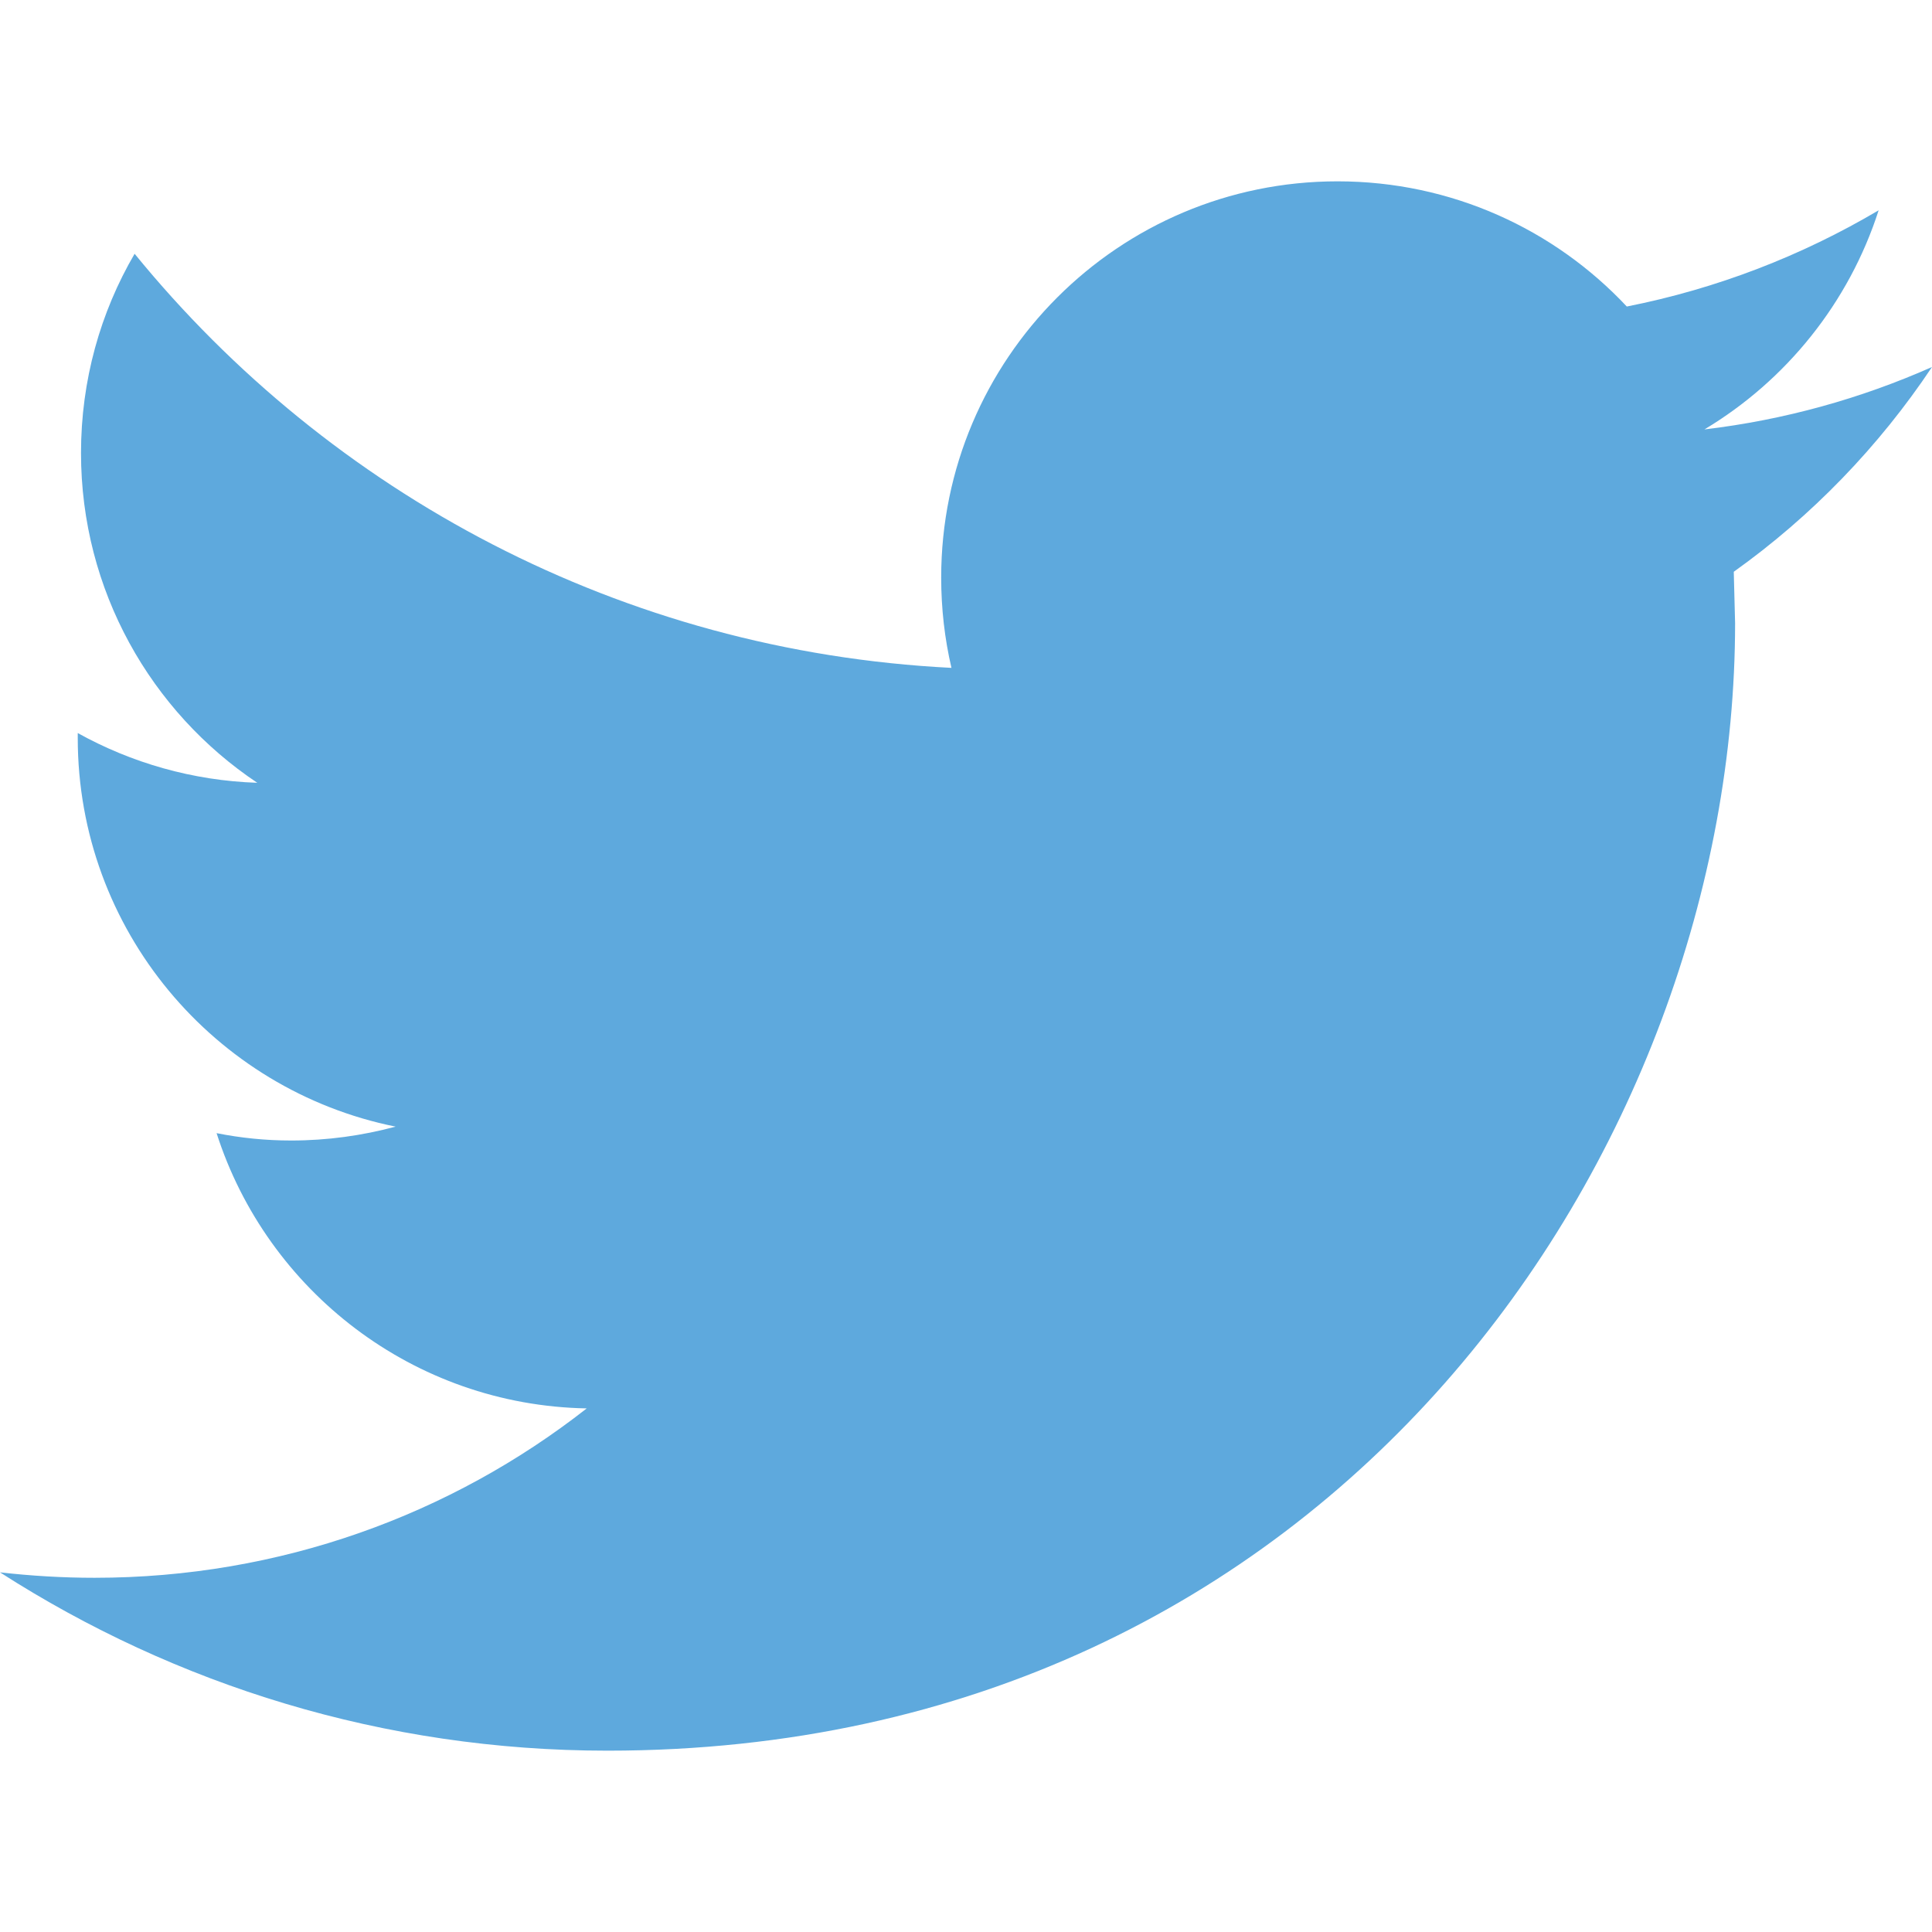
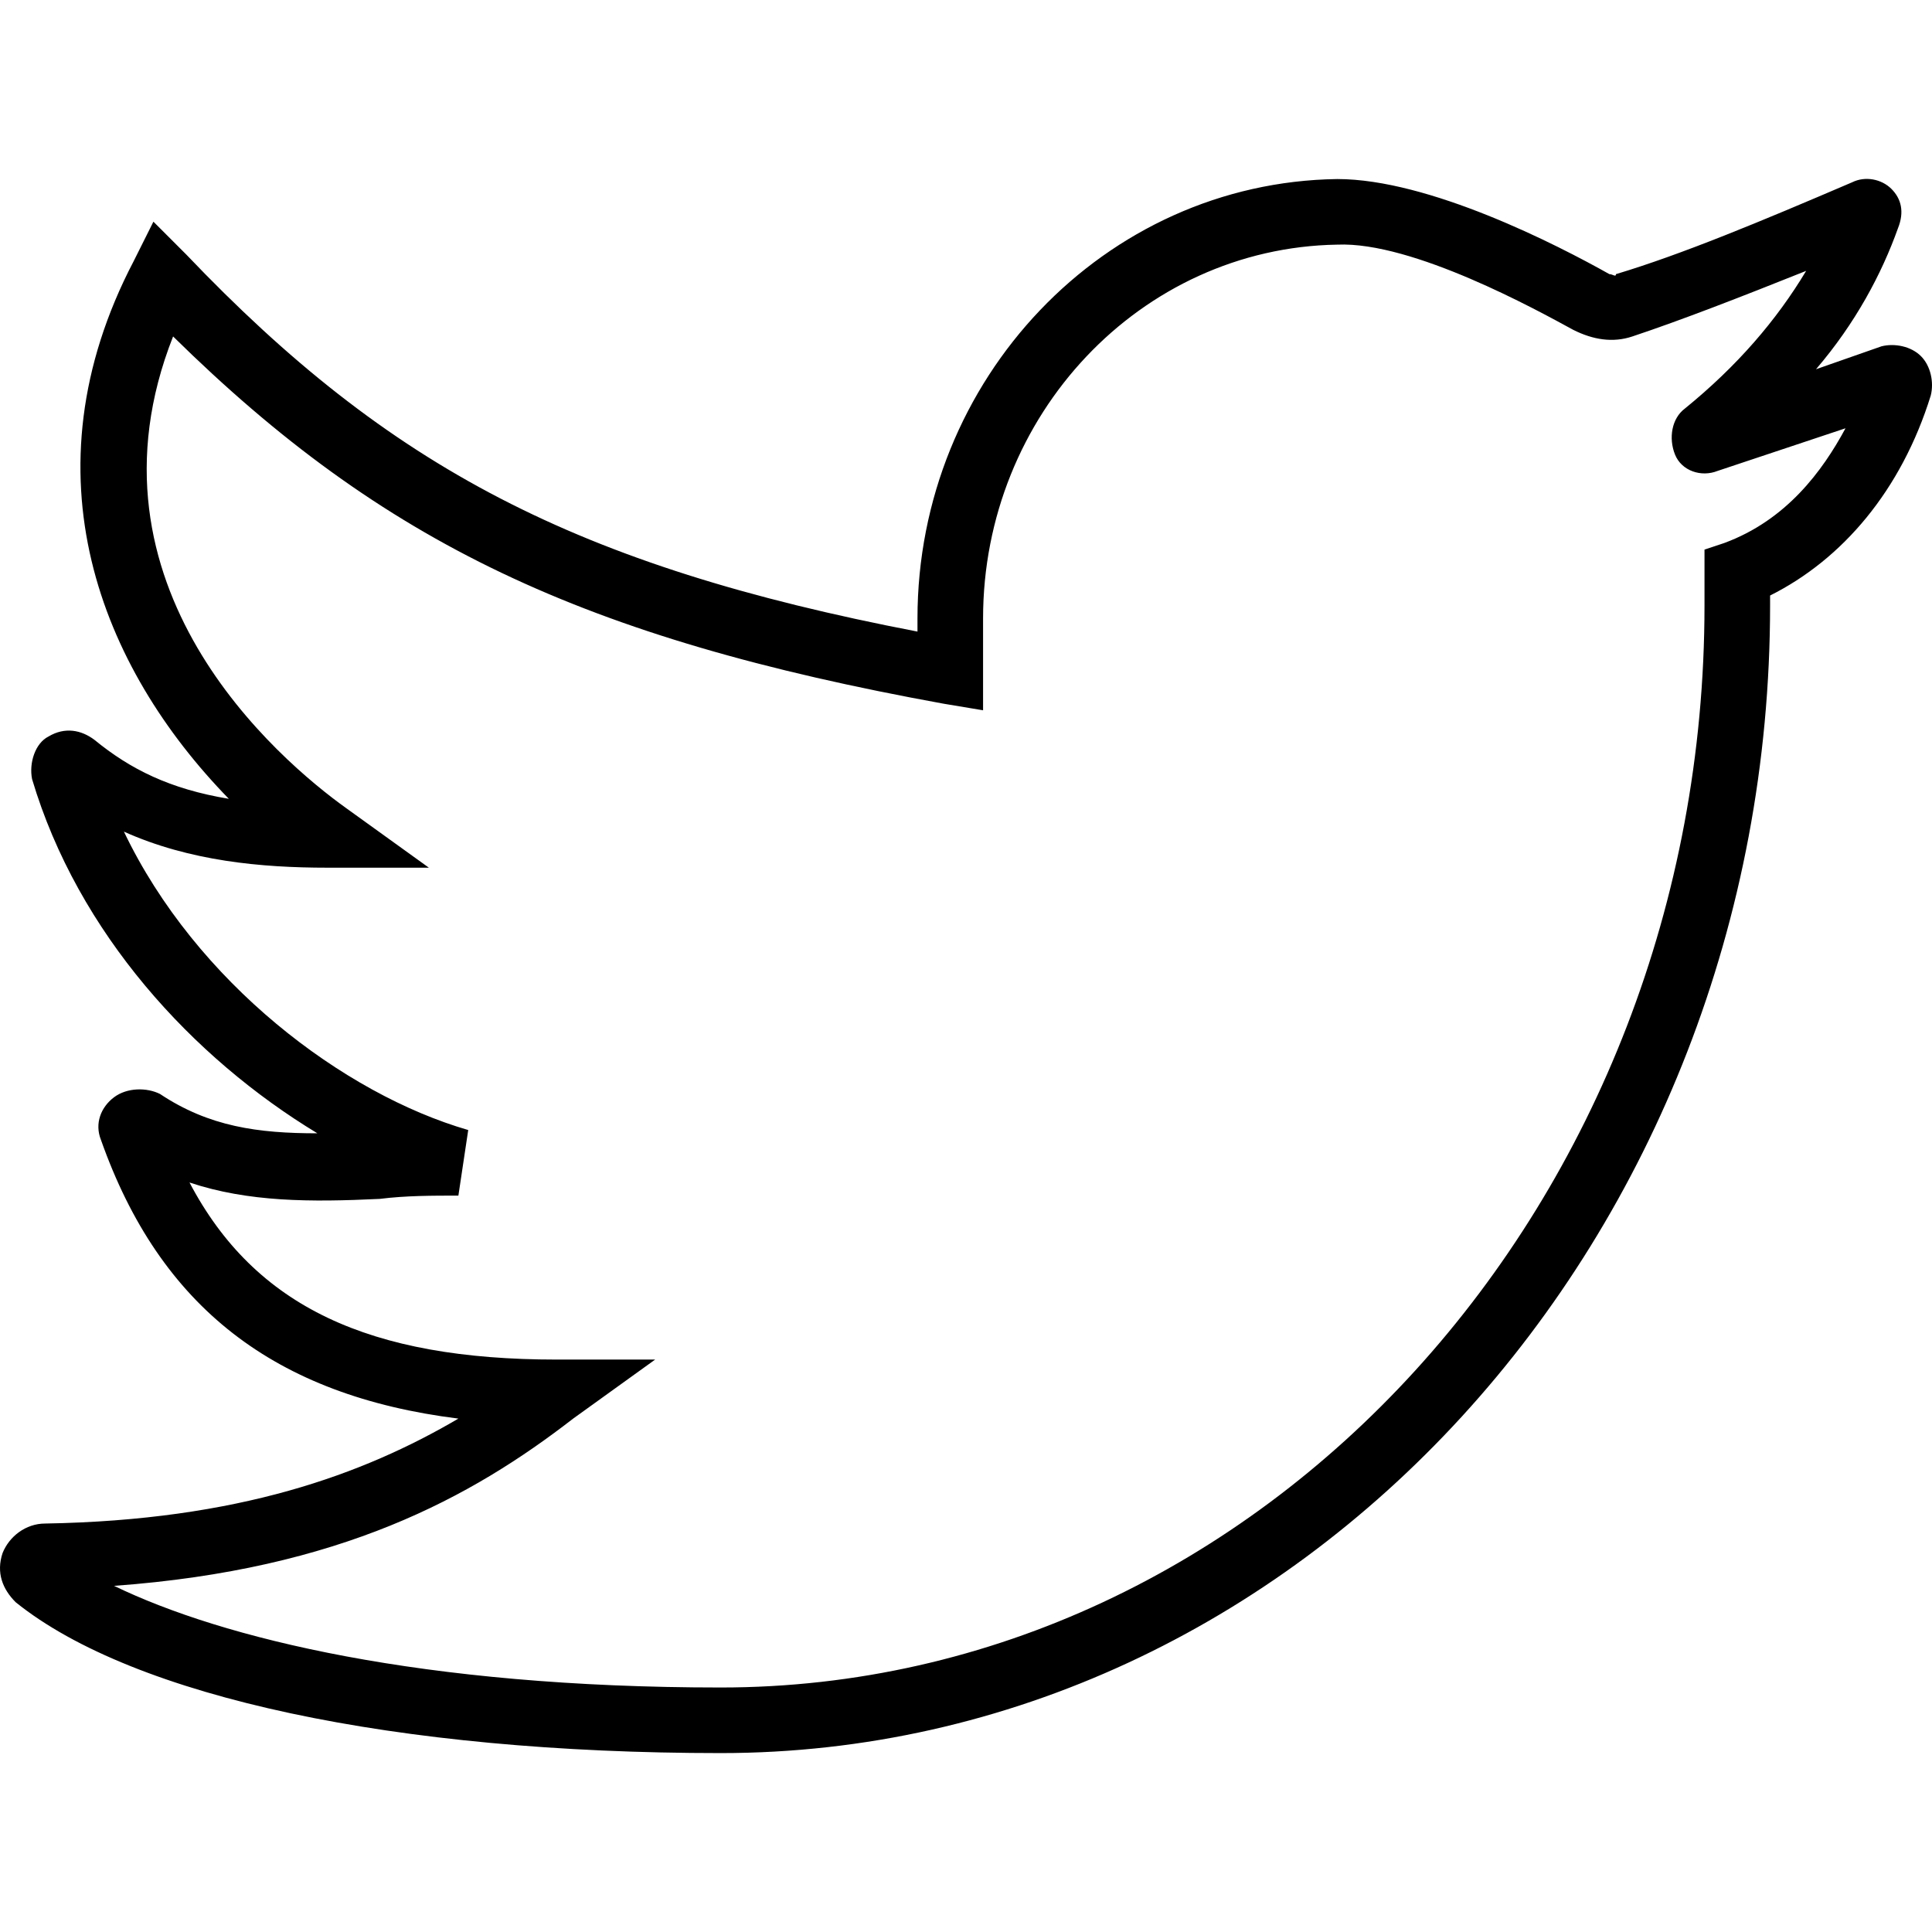
- <svg xmlns="http://www.w3.org/2000/svg" version="1.1" id="Capa_1" x="0px" y="0px" viewBox="0 0 612 612" style="enable-background:new 0 0 612 612;" xml:space="preserve" width="512px" height="512px">
+ <svg xmlns="http://www.w3.org/2000/svg" version="1.1" id="Layer_1" x="0px" y="0px" viewBox="0 0 511.271 511.271" style="enable-background:new 0 0 511.271 511.271;" xml:space="preserve">
  <g>
    <g>
-       <path d="M612,116.258c-22.525,9.981-46.694,16.75-72.088,19.772c25.929-15.527,45.777-40.155,55.184-69.411    c-24.322,14.379-51.169,24.82-79.775,30.48c-22.907-24.437-55.49-39.658-91.63-39.658c-69.334,0-125.551,56.217-125.551,125.513    c0,9.828,1.109,19.427,3.251,28.606C197.065,206.32,104.556,156.337,42.641,80.386c-10.823,18.51-16.98,40.078-16.98,63.101    c0,43.559,22.181,81.993,55.835,104.479c-20.575-0.688-39.926-6.348-56.867-15.756v1.568c0,60.806,43.291,111.554,100.693,123.104    c-10.517,2.83-21.607,4.398-33.08,4.398c-8.107,0-15.947-0.803-23.634-2.333c15.985,49.907,62.336,86.199,117.253,87.194    c-42.947,33.654-97.099,53.655-155.916,53.655c-10.134,0-20.116-0.612-29.944-1.721c55.567,35.681,121.536,56.485,192.438,56.485    c230.948,0,357.188-191.291,357.188-357.188l-0.421-16.253C573.872,163.526,595.211,141.422,612,116.258z" fill="#5EA9DD" />
+       <path d="M508.342,94.243c-2.603-2.603-6.942-3.471-10.414-2.603l-17.356,6.075c10.414-12.149,17.356-25.166,21.695-37.315    c1.736-4.339,0.868-7.81-1.736-10.414c-2.603-2.603-6.942-3.471-10.414-1.736c-24.298,10.414-45.125,19.092-62.481,24.298    c0,0.868-0.868,0-1.736,0c-13.885-7.81-47.729-25.166-72.027-25.166c-61.614,0.868-111.078,52.936-111.078,116.285v3.471    c-90.251-17.356-139.715-43.39-193.519-99.797L40.6,58.663l-5.207,10.414c-29.505,56.407-8.678,107.607,25.166,142.319    c-15.62-2.603-26.034-7.81-35.58-15.62c-3.471-2.603-7.81-3.471-12.149-0.868c-3.471,1.736-5.207,6.942-4.339,11.281    c12.149,40.786,42.522,73.763,75.498,93.722c-15.62,0-28.637-1.736-41.654-10.414c-3.471-1.736-8.678-1.736-12.149,0.868    s-5.207,6.942-3.471,11.281c15.62,44.258,45.993,67.688,94.59,73.763c-25.166,14.753-58.142,26.902-109.342,27.77    c-5.207,0-9.546,3.471-11.281,7.81c-1.736,5.207,0,9.546,3.471,13.017c31.241,25.166,100.664,39.919,186.576,39.919    c152.732,0,277.695-136.244,277.695-303.729v-2.603c19.092-9.546,34.712-27.77,42.522-52.936    C511.813,101.185,510.945,96.846,508.342,94.243z M456.274,143.707l-5.207,1.736v14.753    c0,157.939-117.153,286.373-260.339,286.373c-78.97,0-131.905-13.017-160.542-26.902c59.878-4.339,94.59-23.431,121.492-44.258    l21.695-15.62h-26.034c-49.464,0-79.837-13.885-97.193-46.861c15.62,5.207,32.108,5.207,50.332,4.339    c6.942-0.868,13.885-0.868,20.827-0.868l2.603-17.356c-32.976-9.546-72.027-39.051-91.119-78.969    c17.356,7.81,36.447,9.546,53.803,9.546h26.902L91.8,213.999c-18.224-13.017-72.027-59.01-45.993-124.963    c55.539,54.671,108.475,79.837,203.932,97.193l10.414,1.736v-24.298c0-53.803,41.654-98.061,93.722-98.929    c19.959-0.868,52.936,17.356,62.481,22.563c5.207,2.603,10.414,3.471,15.62,1.736c13.017-4.339,28.637-10.414,45.993-17.356    c-7.81,13.017-18.224,25.166-32.108,36.448c-3.471,2.603-4.339,7.81-2.603,12.149c1.736,4.339,6.942,6.075,11.281,4.339    l33.844-11.281C482.308,124.616,472.762,137.633,456.274,143.707z" />
    </g>
  </g>
  <g>
</g>
  <g>
</g>
  <g>
</g>
  <g>
</g>
  <g>
</g>
  <g>
</g>
  <g>
</g>
  <g>
</g>
  <g>
</g>
  <g>
</g>
  <g>
</g>
  <g>
</g>
  <g>
</g>
  <g>
</g>
  <g>
</g>
</svg>
